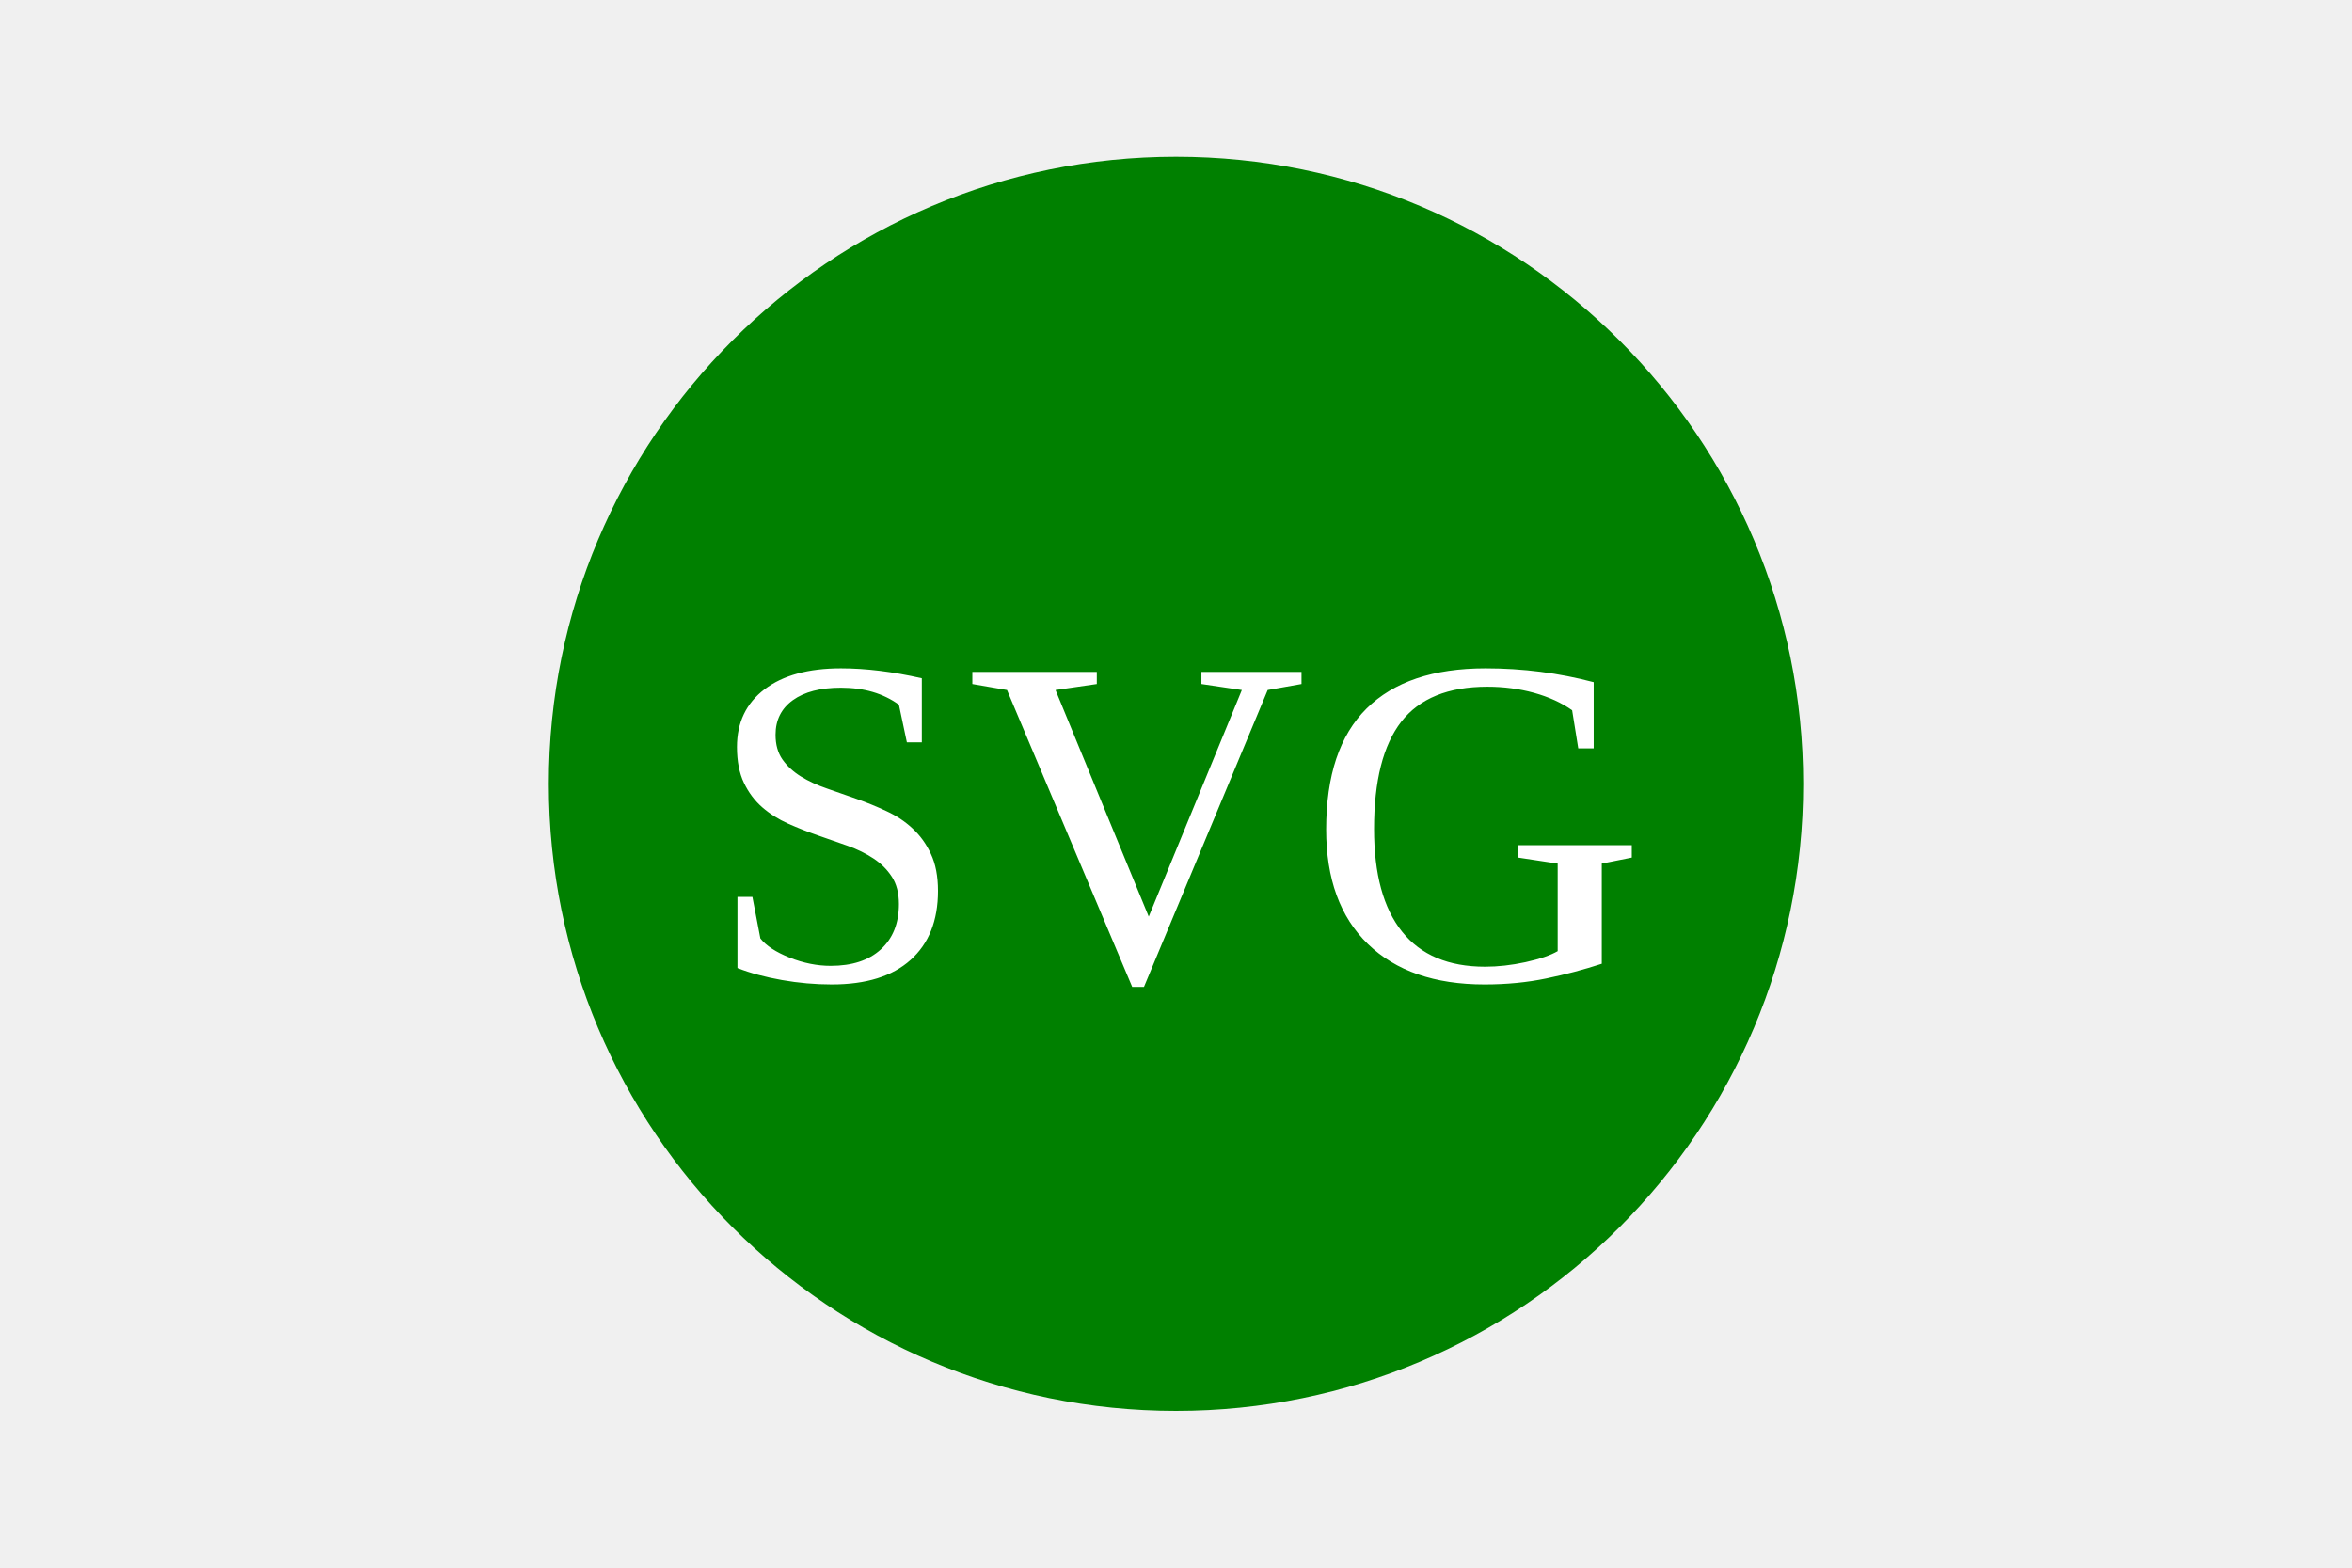
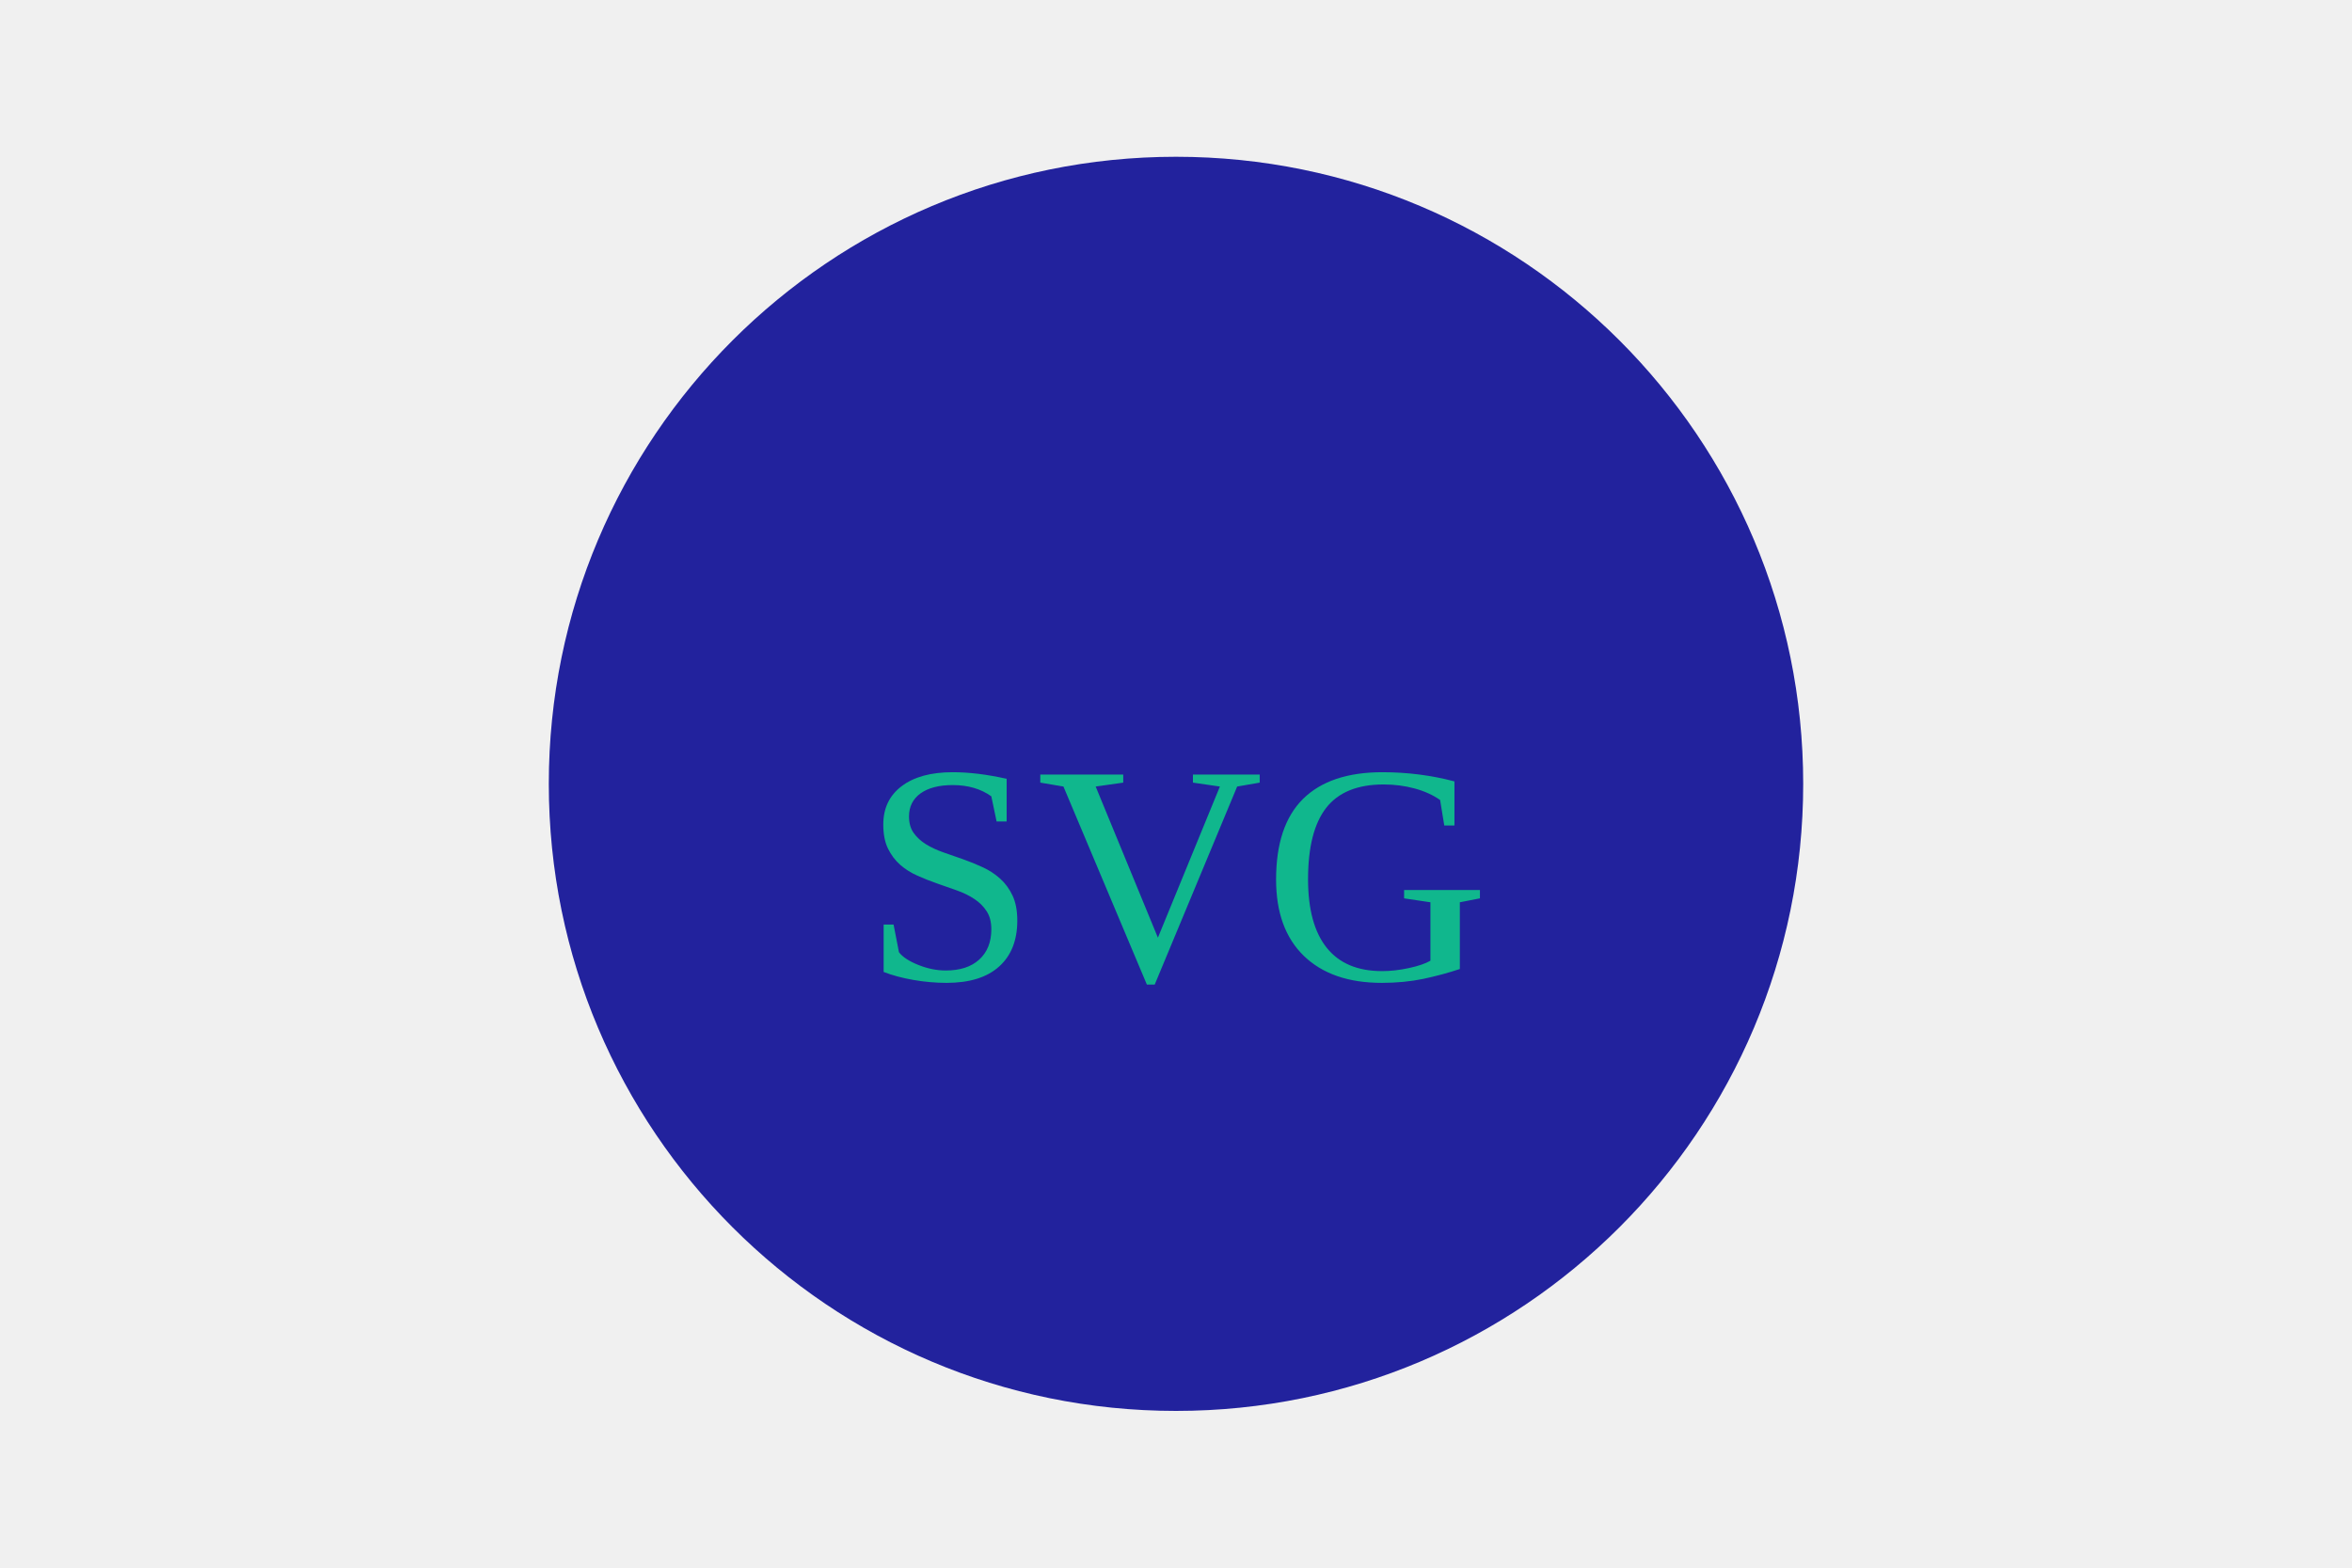
<svg xmlns="http://www.w3.org/2000/svg" version="1.1" width="300" height="200">
-   <circle cx="150" cy="100" r="80" fill="green" />
-   <text x="150" y="125" font-size="60" text-anchor="middle" fill="white">SVG</text>
+   <circle cx="150" cy="100" r="80" fill="#22229d" />
+   <text x="150" y="125" font-size="40" text-anchor="middle" fill="#10B78D">SVG</text>
</svg>
